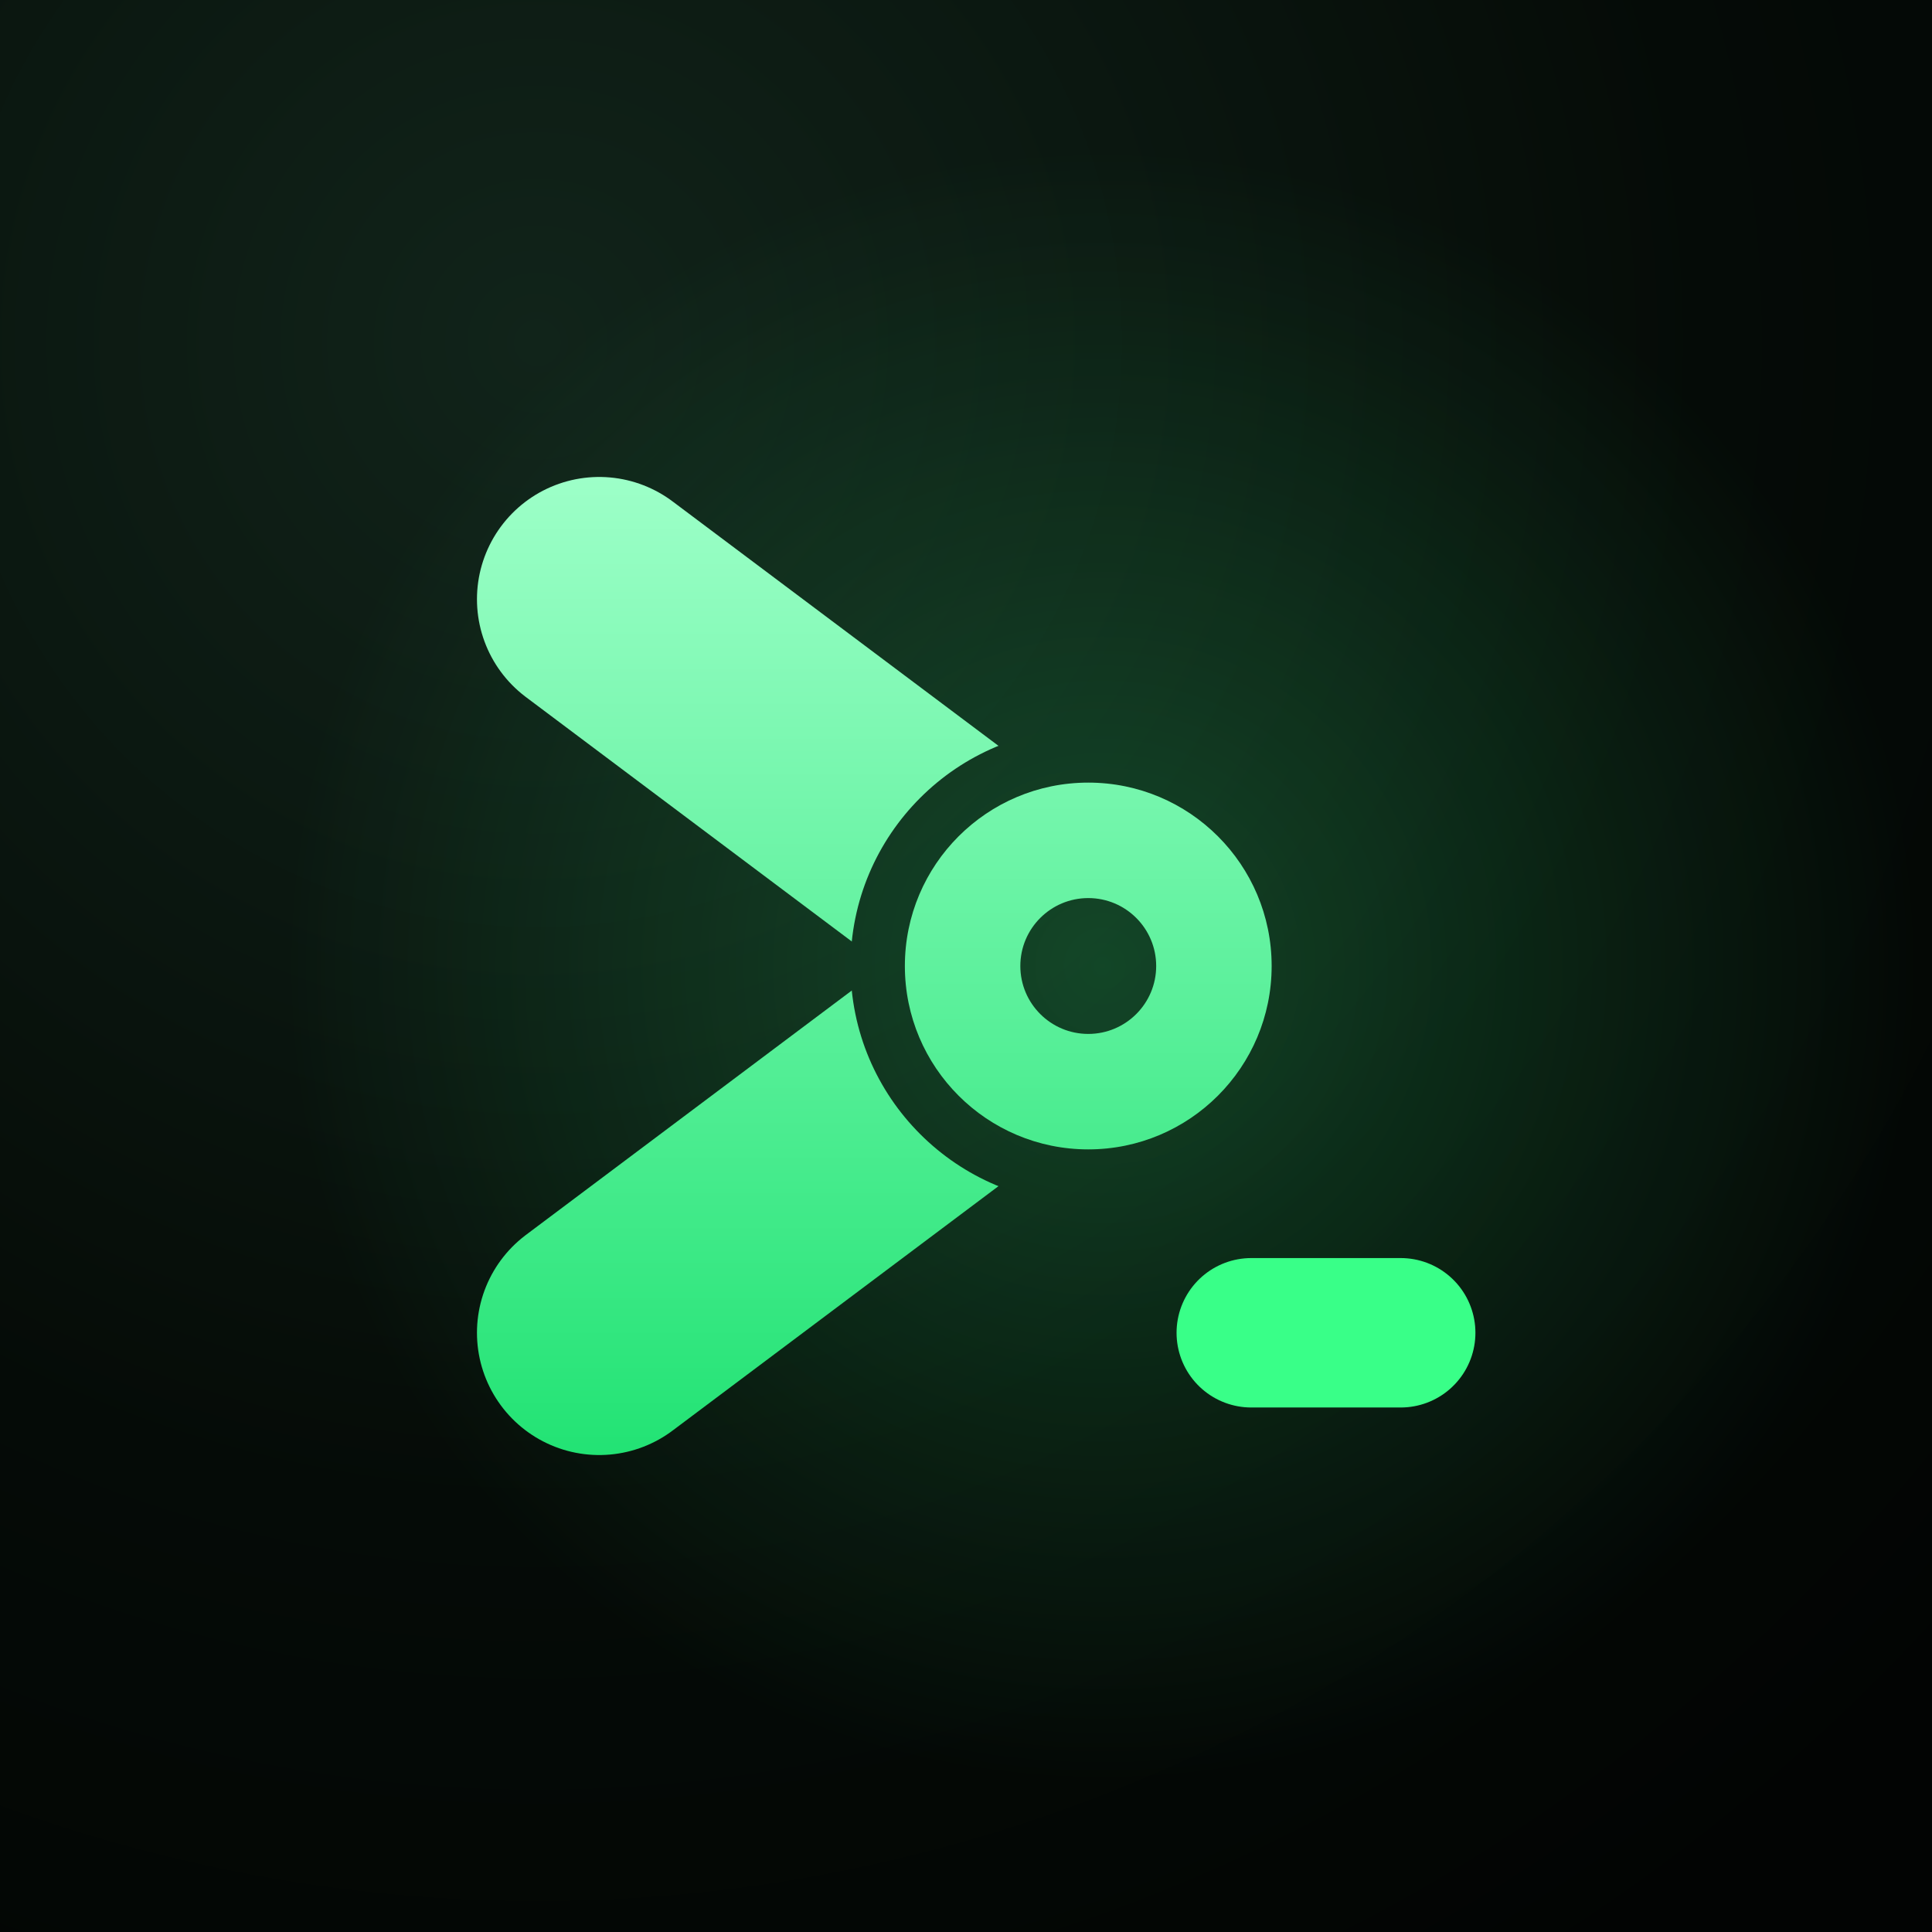
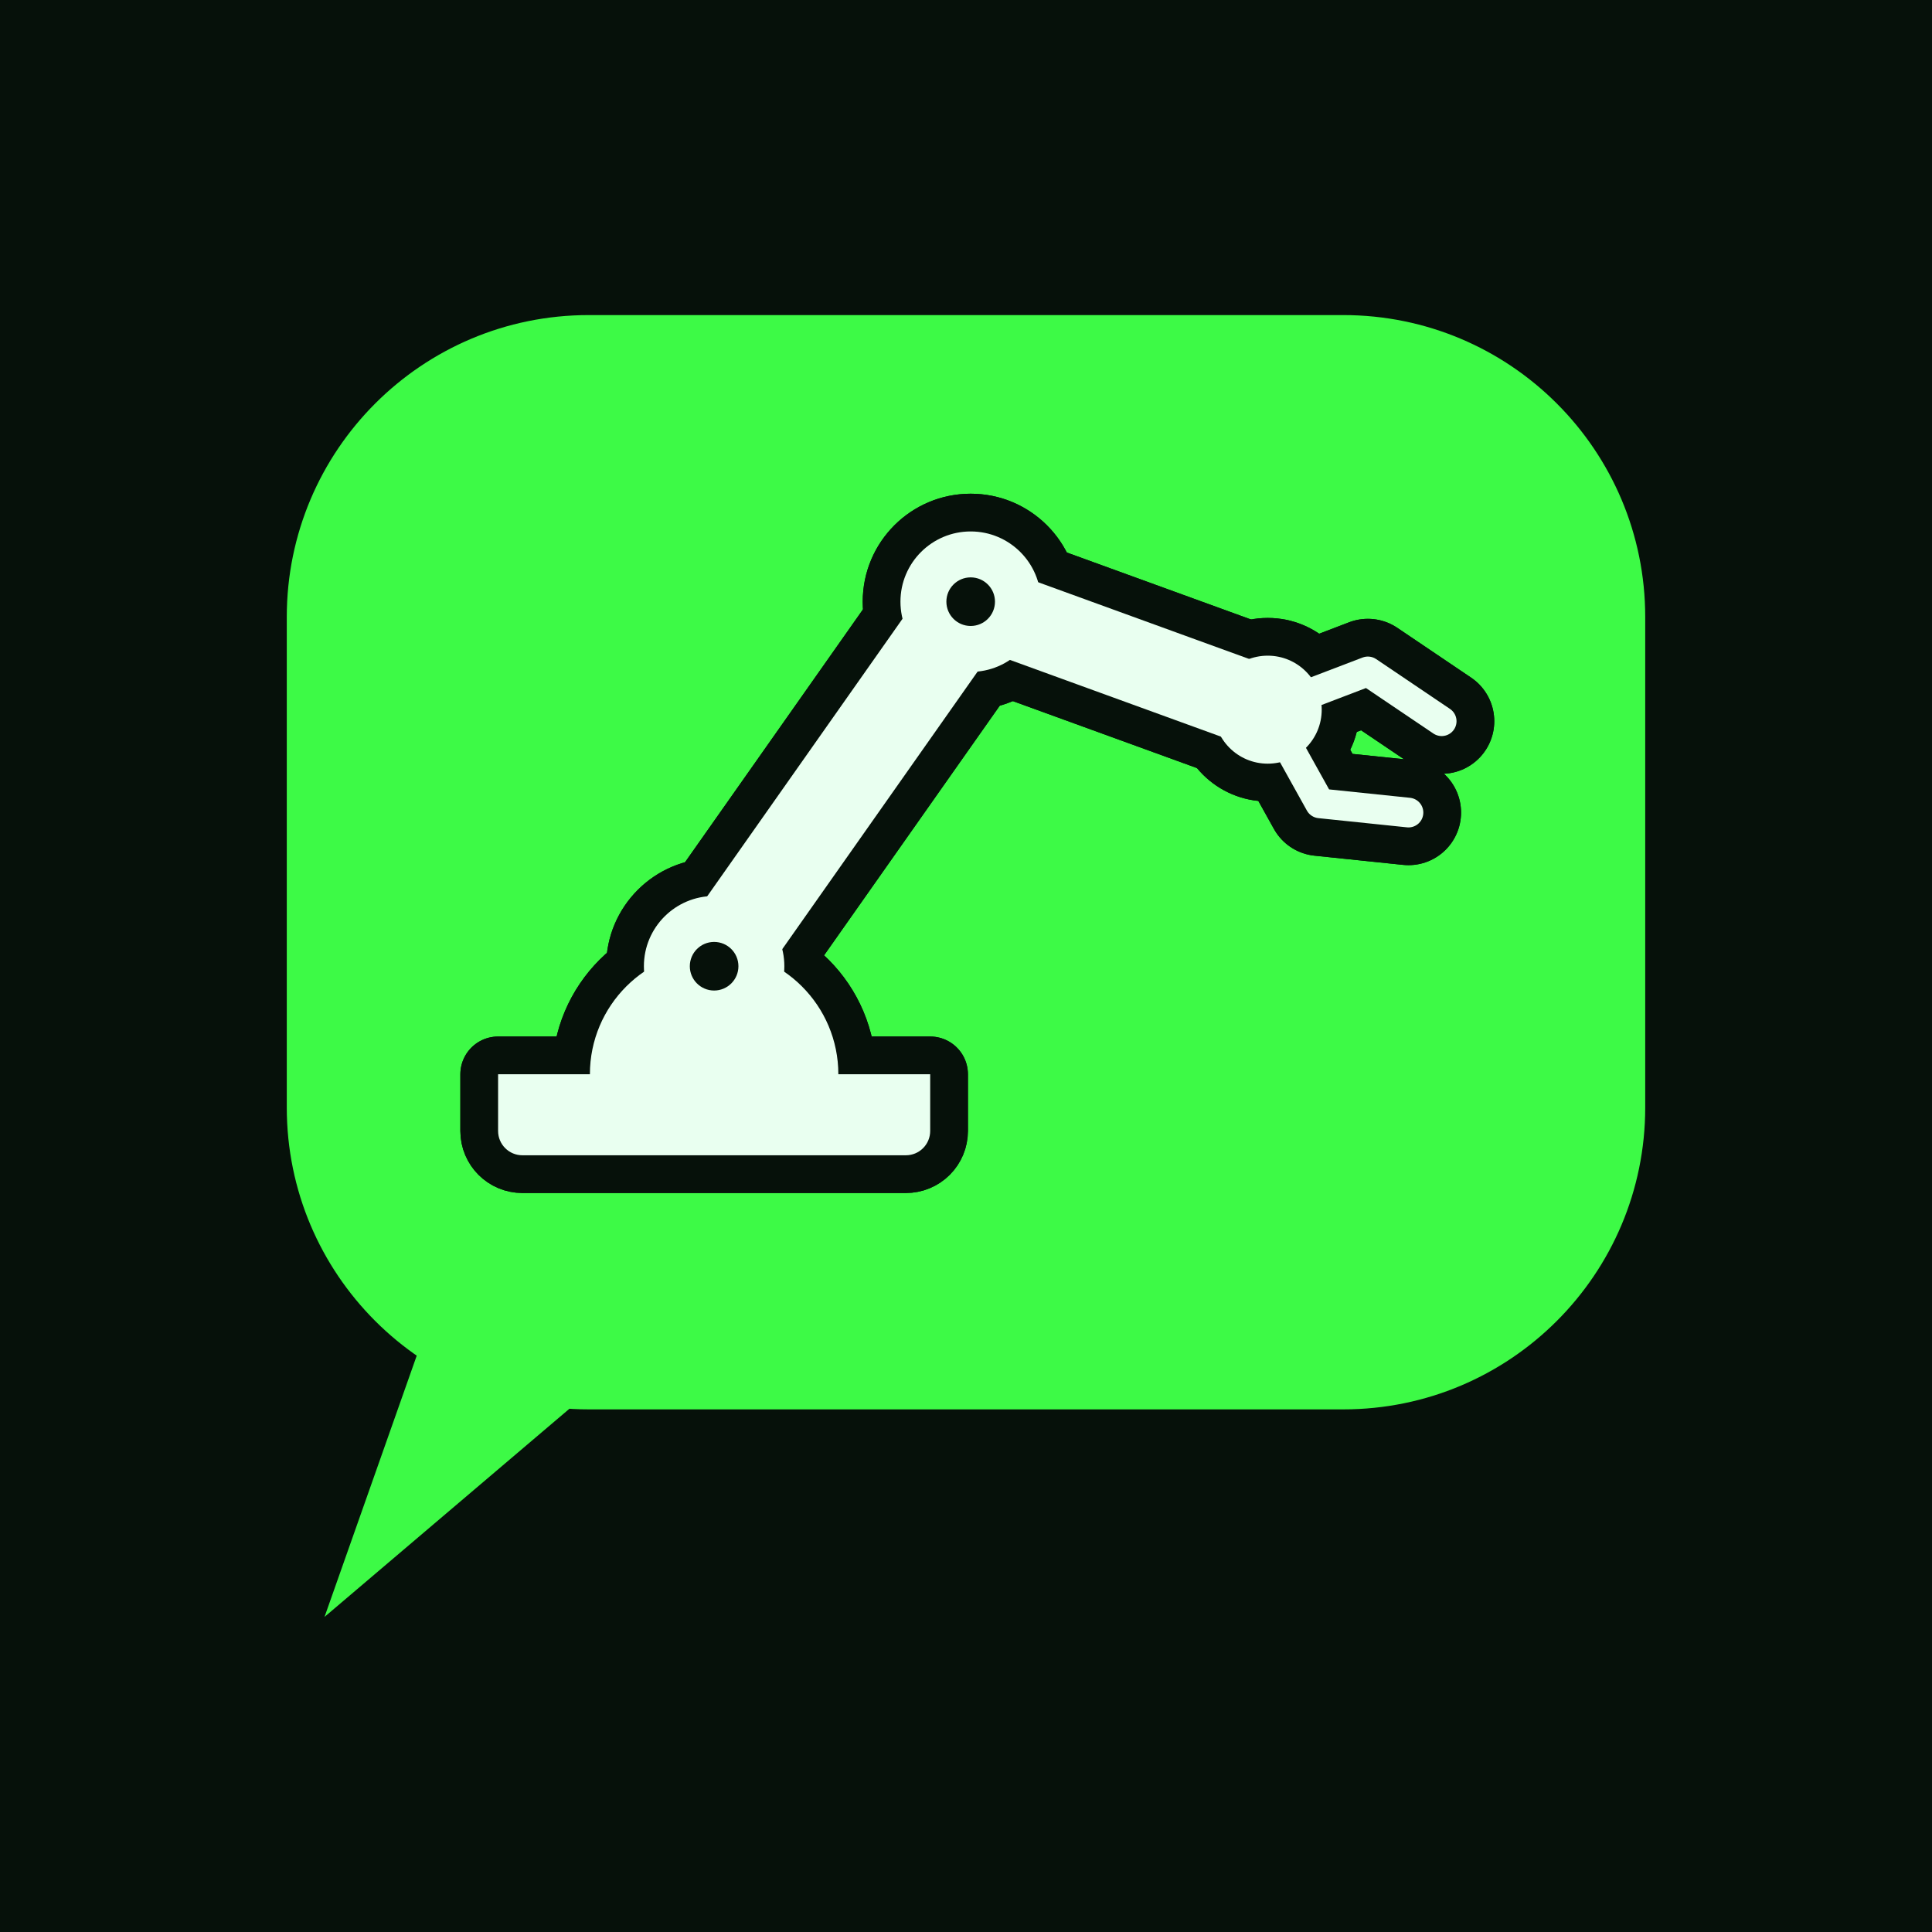
- <svg xmlns="http://www.w3.org/2000/svg" viewBox="0 0 256 256" width="256" height="256" role="img" aria-label="text to robot">
-   <defs>
-     <linearGradient id="g" gradientUnits="userSpaceOnUse" x1="0" y1="56" x2="0" y2="200">
-       <stop offset="0" stop-color="#9dffc8" />
-       <stop offset="1" stop-color="#22e374" />
-     </linearGradient>
-     <radialGradient id="bgq" cx=".28" cy=".18" r="1">
-       <stop offset="0" stop-color="#11241a" />
-       <stop offset=".6" stop-color="#050b07" />
-       <stop offset="1" stop-color="#020403" />
-     </radialGradient>
-     <radialGradient id="glowq" cx="0.57" cy="0.5" r=".42">
-       <stop offset="0" stop-color="#39ff88" stop-opacity=".22" />
-       <stop offset="1" stop-color="#39ff88" stop-opacity="0" />
-     </radialGradient>
-   </defs>
-   <rect width="256" height="256" fill="url(#bgq)" />
-   <rect width="256" height="256" fill="url(#glowq)" />
-   <g transform="translate(12.8 12.8) scale(0.9)">
-     <mask id="cutq" maskUnits="userSpaceOnUse" x="0" y="0" width="256" height="256">
-       <rect width="256" height="256" fill="#fff" />
-       <circle cx="146" cy="128" r="35" fill="#000" />
-     </mask>
-     <path d="M74 74 146 128 74 182" fill="none" stroke="url(#g)" stroke-width="36" stroke-linecap="round" stroke-linejoin="round" mask="url(#cutq)" />
-     <path d="M146 101a27 27 0 1 1 0 54a27 27 0 1 1 0-54zm0 17a10 10 0 1 0 0 20a10 10 0 1 0 0-20z" fill="url(#g)" fill-rule="evenodd" />
-     <path d="M170 182h22" stroke="#39ff88" stroke-width="22" stroke-linecap="round" />
+ <svg xmlns="http://www.w3.org/2000/svg" viewBox="0 0 512 512" width="512" height="512" role="img" aria-label="Text to Robot">
+   <rect width="512" height="512" fill="#06110a" />
+   <g transform="translate(0 1.5) scale(1)">
+     <defs>
+       <mask id="qc" maskUnits="userSpaceOnUse" x="0" y="0" width="512" height="512">
+         <rect width="512" height="512" fill="#fff" />
+         <path d="M132 283.19H246.51V298.22A6.44 6.44 0 0 1 240.06 304.66H138.44A6.44 6.44 0 0 1 132 298.22Z" fill="#000" stroke="#000" stroke-width="20" stroke-linejoin="round" />
+         <path d="M156.33 283.19A32.92 32.92 0 0 1 222.17 283.19V284.62H156.33Z" fill="#000" stroke="#000" stroke-width="20" stroke-linejoin="round" />
+         <path d="M189.25 254.56L257.24 157.95" fill="none" stroke="#000" stroke-width="44.33" stroke-linecap="round" stroke-linejoin="round" />
+         <path d="M257.24 157.95L335.96 186.57" fill="none" stroke="#000" stroke-width="41.9" stroke-linecap="round" stroke-linejoin="round" />
+         <path d="M335.96 186.57L362.5 176.43L382.06 189.63" fill="none" stroke="#000" stroke-width="27.87" stroke-linecap="round" stroke-linejoin="round" />
+         <path d="M335.96 186.57L349.78 211.4L373.26 213.84" fill="none" stroke="#000" stroke-width="27.87" stroke-linecap="round" stroke-linejoin="round" />
+         <circle cx="189.25" cy="254.56" r="28.61" fill="#000" />
+         <circle cx="257.24" cy="157.95" r="28.61" fill="#000" />
+         <circle cx="335.96" cy="186.57" r="24.31" fill="#000" />
+       </mask>
+       <clipPath id="qs">
+         <path d="M156 82H356A80 80 0 0 1 436 162V292A80 80 0 0 1 356 372H156A80 80 0 0 1 76 292V162A80 80 0 0 1 156 82ZM116 342H186L86 427Z" />
+       </clipPath>
+       <mask id="qh" maskUnits="userSpaceOnUse" x="0" y="0" width="512" height="512">
+         <rect width="512" height="512" fill="#fff" />
+         <circle cx="189.25" cy="254.56" r="6.44" fill="#000" />
+         <circle cx="257.24" cy="157.95" r="6.44" fill="#000" />
+       </mask>
+     </defs>
+     <path d="M156 82H356A80 80 0 0 1 436 162V292A80 80 0 0 1 356 372H156A80 80 0 0 1 76 292V162A80 80 0 0 1 156 82ZM116 342H186L86 427Z" fill="#3dfa46" mask="url(#qc)" />
+     <g clip-path="url(#qs)">
+       <path d="M132 283.19H246.51V298.22A6.44 6.44 0 0 1 240.06 304.66H138.44A6.44 6.44 0 0 1 132 298.22Z" fill="#06110a" stroke="#06110a" stroke-width="20" stroke-linejoin="round" />
+       <path d="M156.33 283.19A32.92 32.92 0 0 1 222.17 283.19V284.62H156.33Z" fill="#06110a" stroke="#06110a" stroke-width="20" stroke-linejoin="round" />
+       <path d="M189.25 254.56L257.24 157.95" fill="none" stroke="#06110a" stroke-width="44.33" stroke-linecap="round" stroke-linejoin="round" />
+       <path d="M257.24 157.95L335.96 186.57" fill="none" stroke="#06110a" stroke-width="41.9" stroke-linecap="round" stroke-linejoin="round" />
+       <path d="M335.96 186.57L362.5 176.43L382.06 189.63" fill="none" stroke="#06110a" stroke-width="27.87" stroke-linecap="round" stroke-linejoin="round" />
+       <path d="M335.96 186.57L349.78 211.4L373.26 213.84" fill="none" stroke="#06110a" stroke-width="27.87" stroke-linecap="round" stroke-linejoin="round" />
+       <circle cx="189.25" cy="254.56" r="28.61" fill="#06110a" />
+       <circle cx="257.24" cy="157.95" r="28.61" fill="#06110a" />
+       <circle cx="335.96" cy="186.57" r="24.31" fill="#06110a" />
+     </g>
+     <g mask="url(#qh)">
+       <path d="M132 283.19H246.51V298.22A6.44 6.44 0 0 1 240.06 304.66H138.44A6.44 6.44 0 0 1 132 298.22Z" fill="#e9fff0" />
+       <path d="M156.33 283.19A32.92 32.92 0 0 1 222.17 283.19V284.62H156.33Z" fill="#e9fff0" />
+       <path d="M189.25 254.56L257.24 157.95" fill="none" stroke="#e9fff0" stroke-width="24.33" stroke-linecap="round" stroke-linejoin="round" />
+       <path d="M257.24 157.95L335.96 186.57" fill="none" stroke="#e9fff0" stroke-width="21.9" stroke-linecap="round" stroke-linejoin="round" />
+       <path d="M335.96 186.57L362.5 176.43L382.06 189.63" fill="none" stroke="#e9fff0" stroke-width="7.87" stroke-linecap="round" stroke-linejoin="round" />
+       <path d="M335.96 186.57L349.78 211.4L373.26 213.84" fill="none" stroke="#e9fff0" stroke-width="7.87" stroke-linecap="round" stroke-linejoin="round" />
+       <circle cx="189.25" cy="254.56" r="18.61" fill="#e9fff0" />
+       <circle cx="257.24" cy="157.95" r="18.61" fill="#e9fff0" />
+       <circle cx="335.96" cy="186.57" r="14.31" fill="#e9fff0" />
+     </g>
  </g>
</svg>
